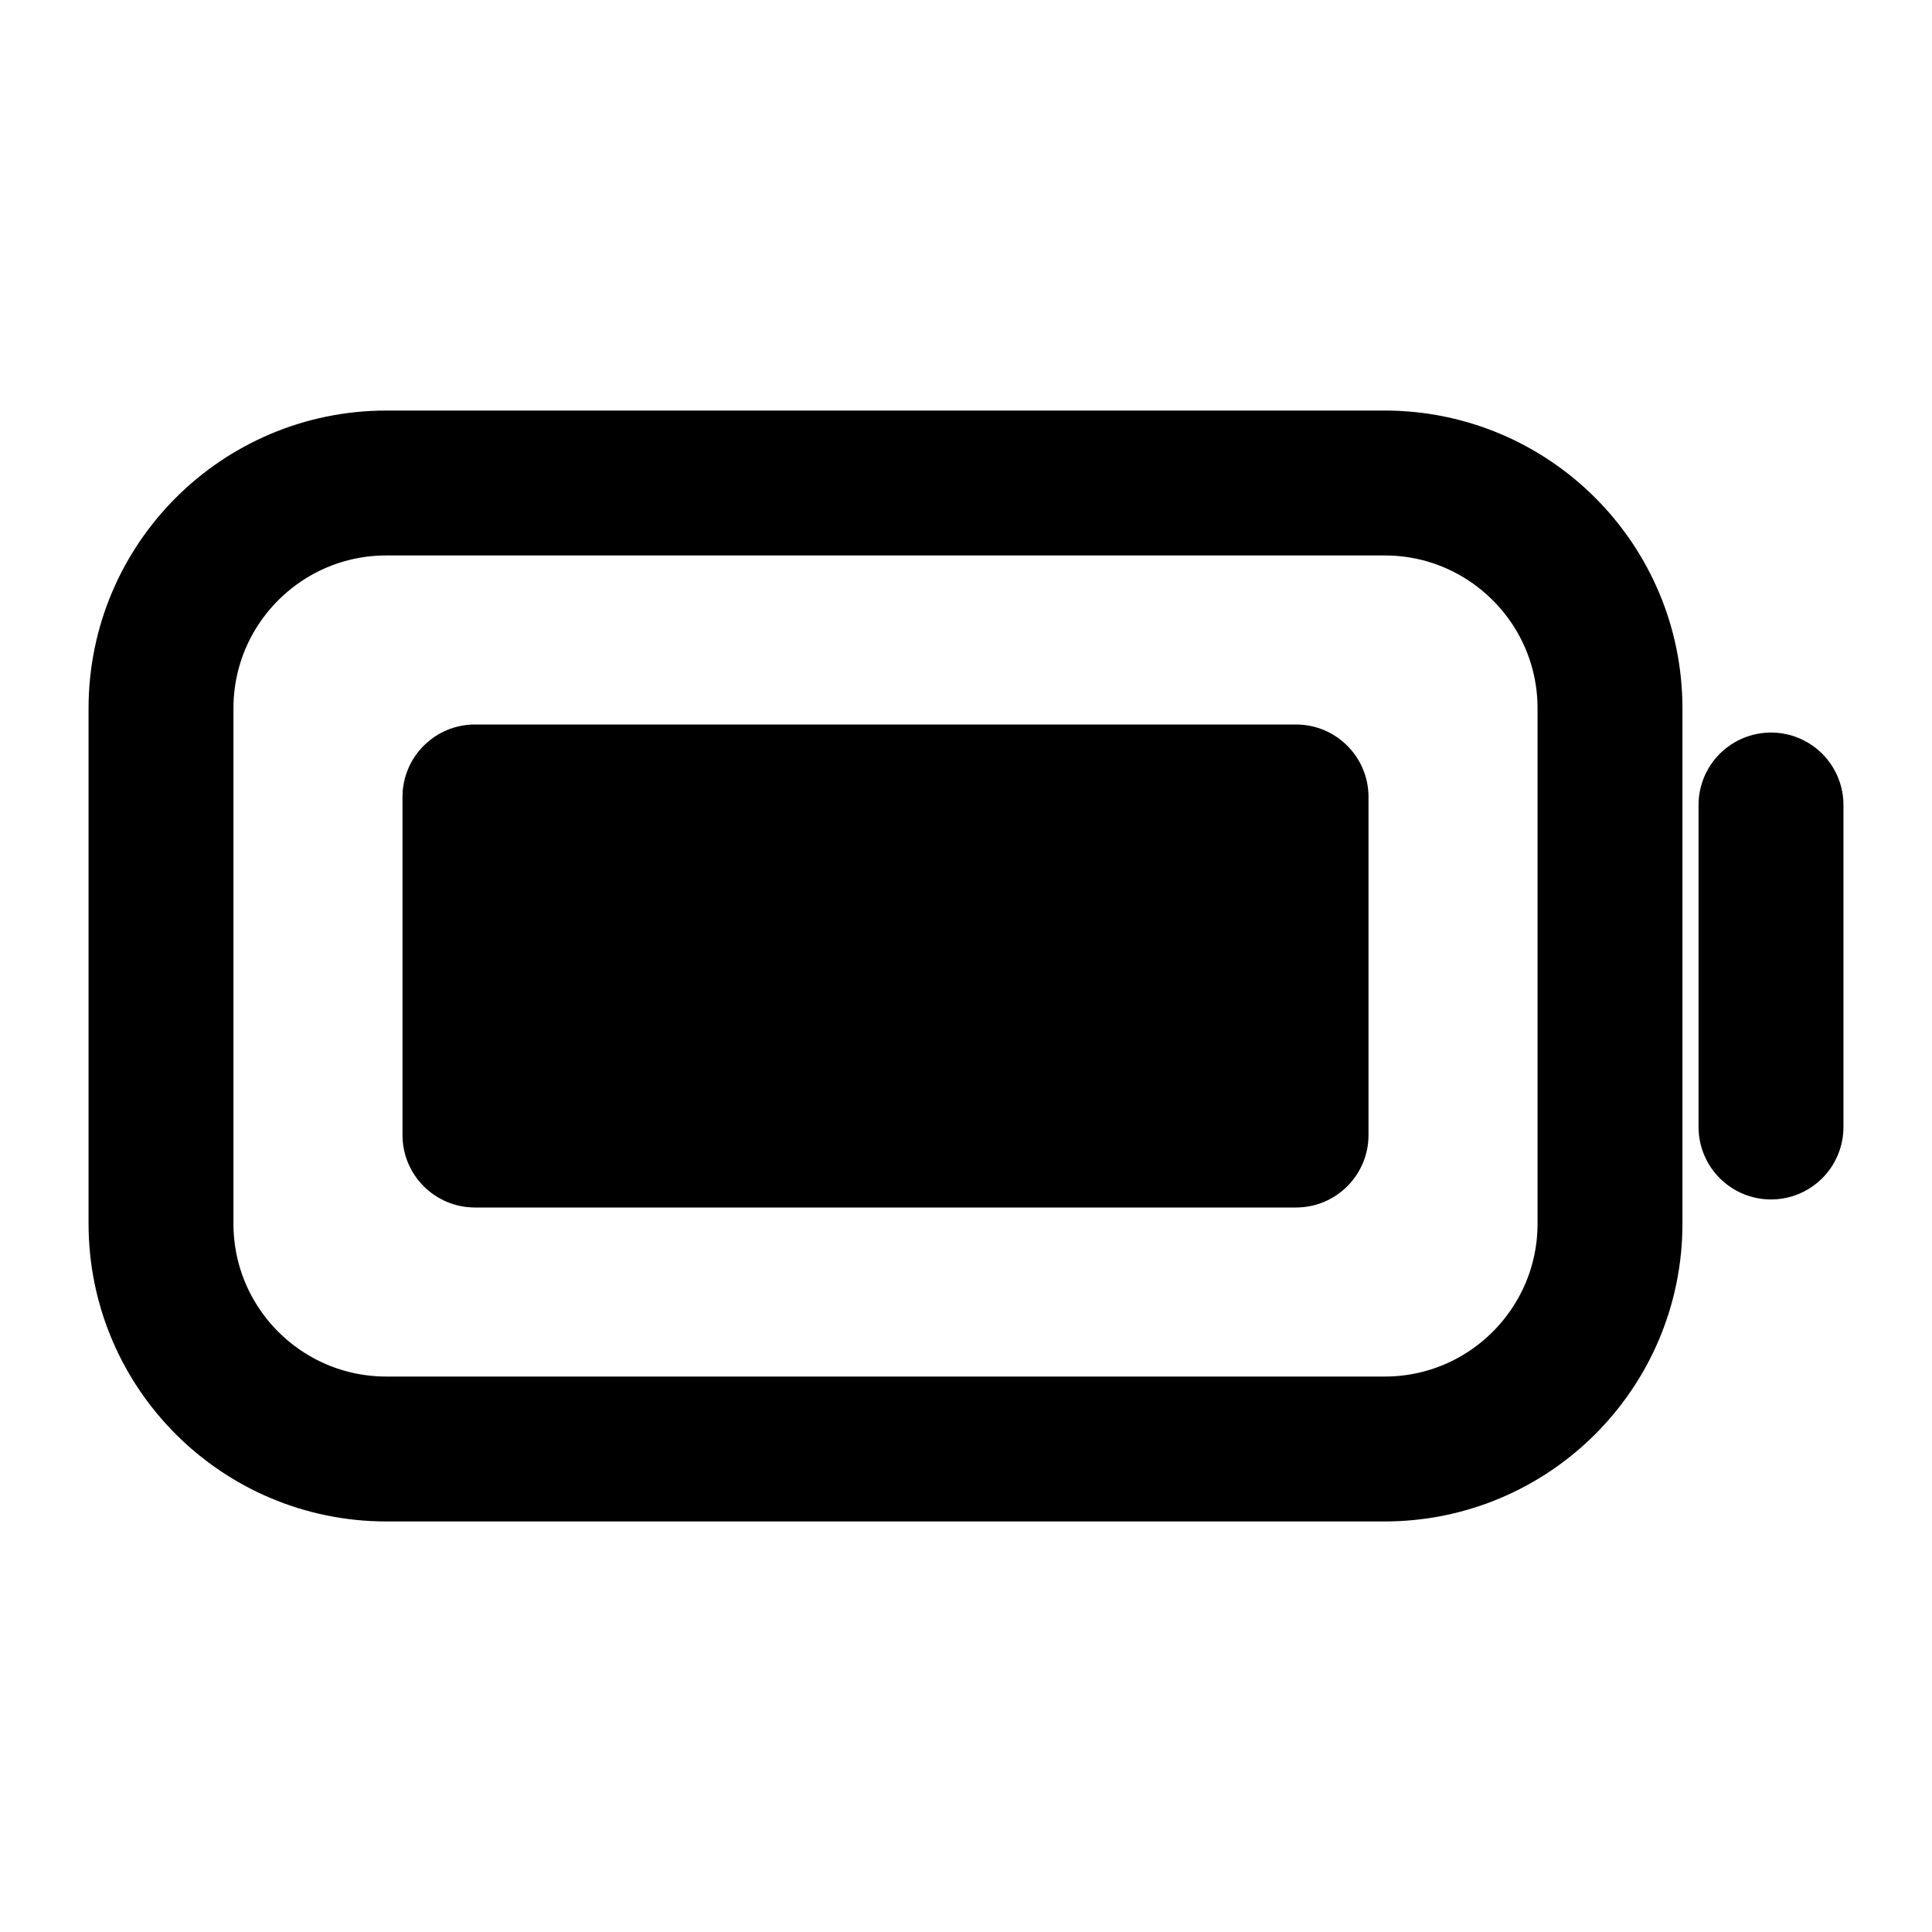
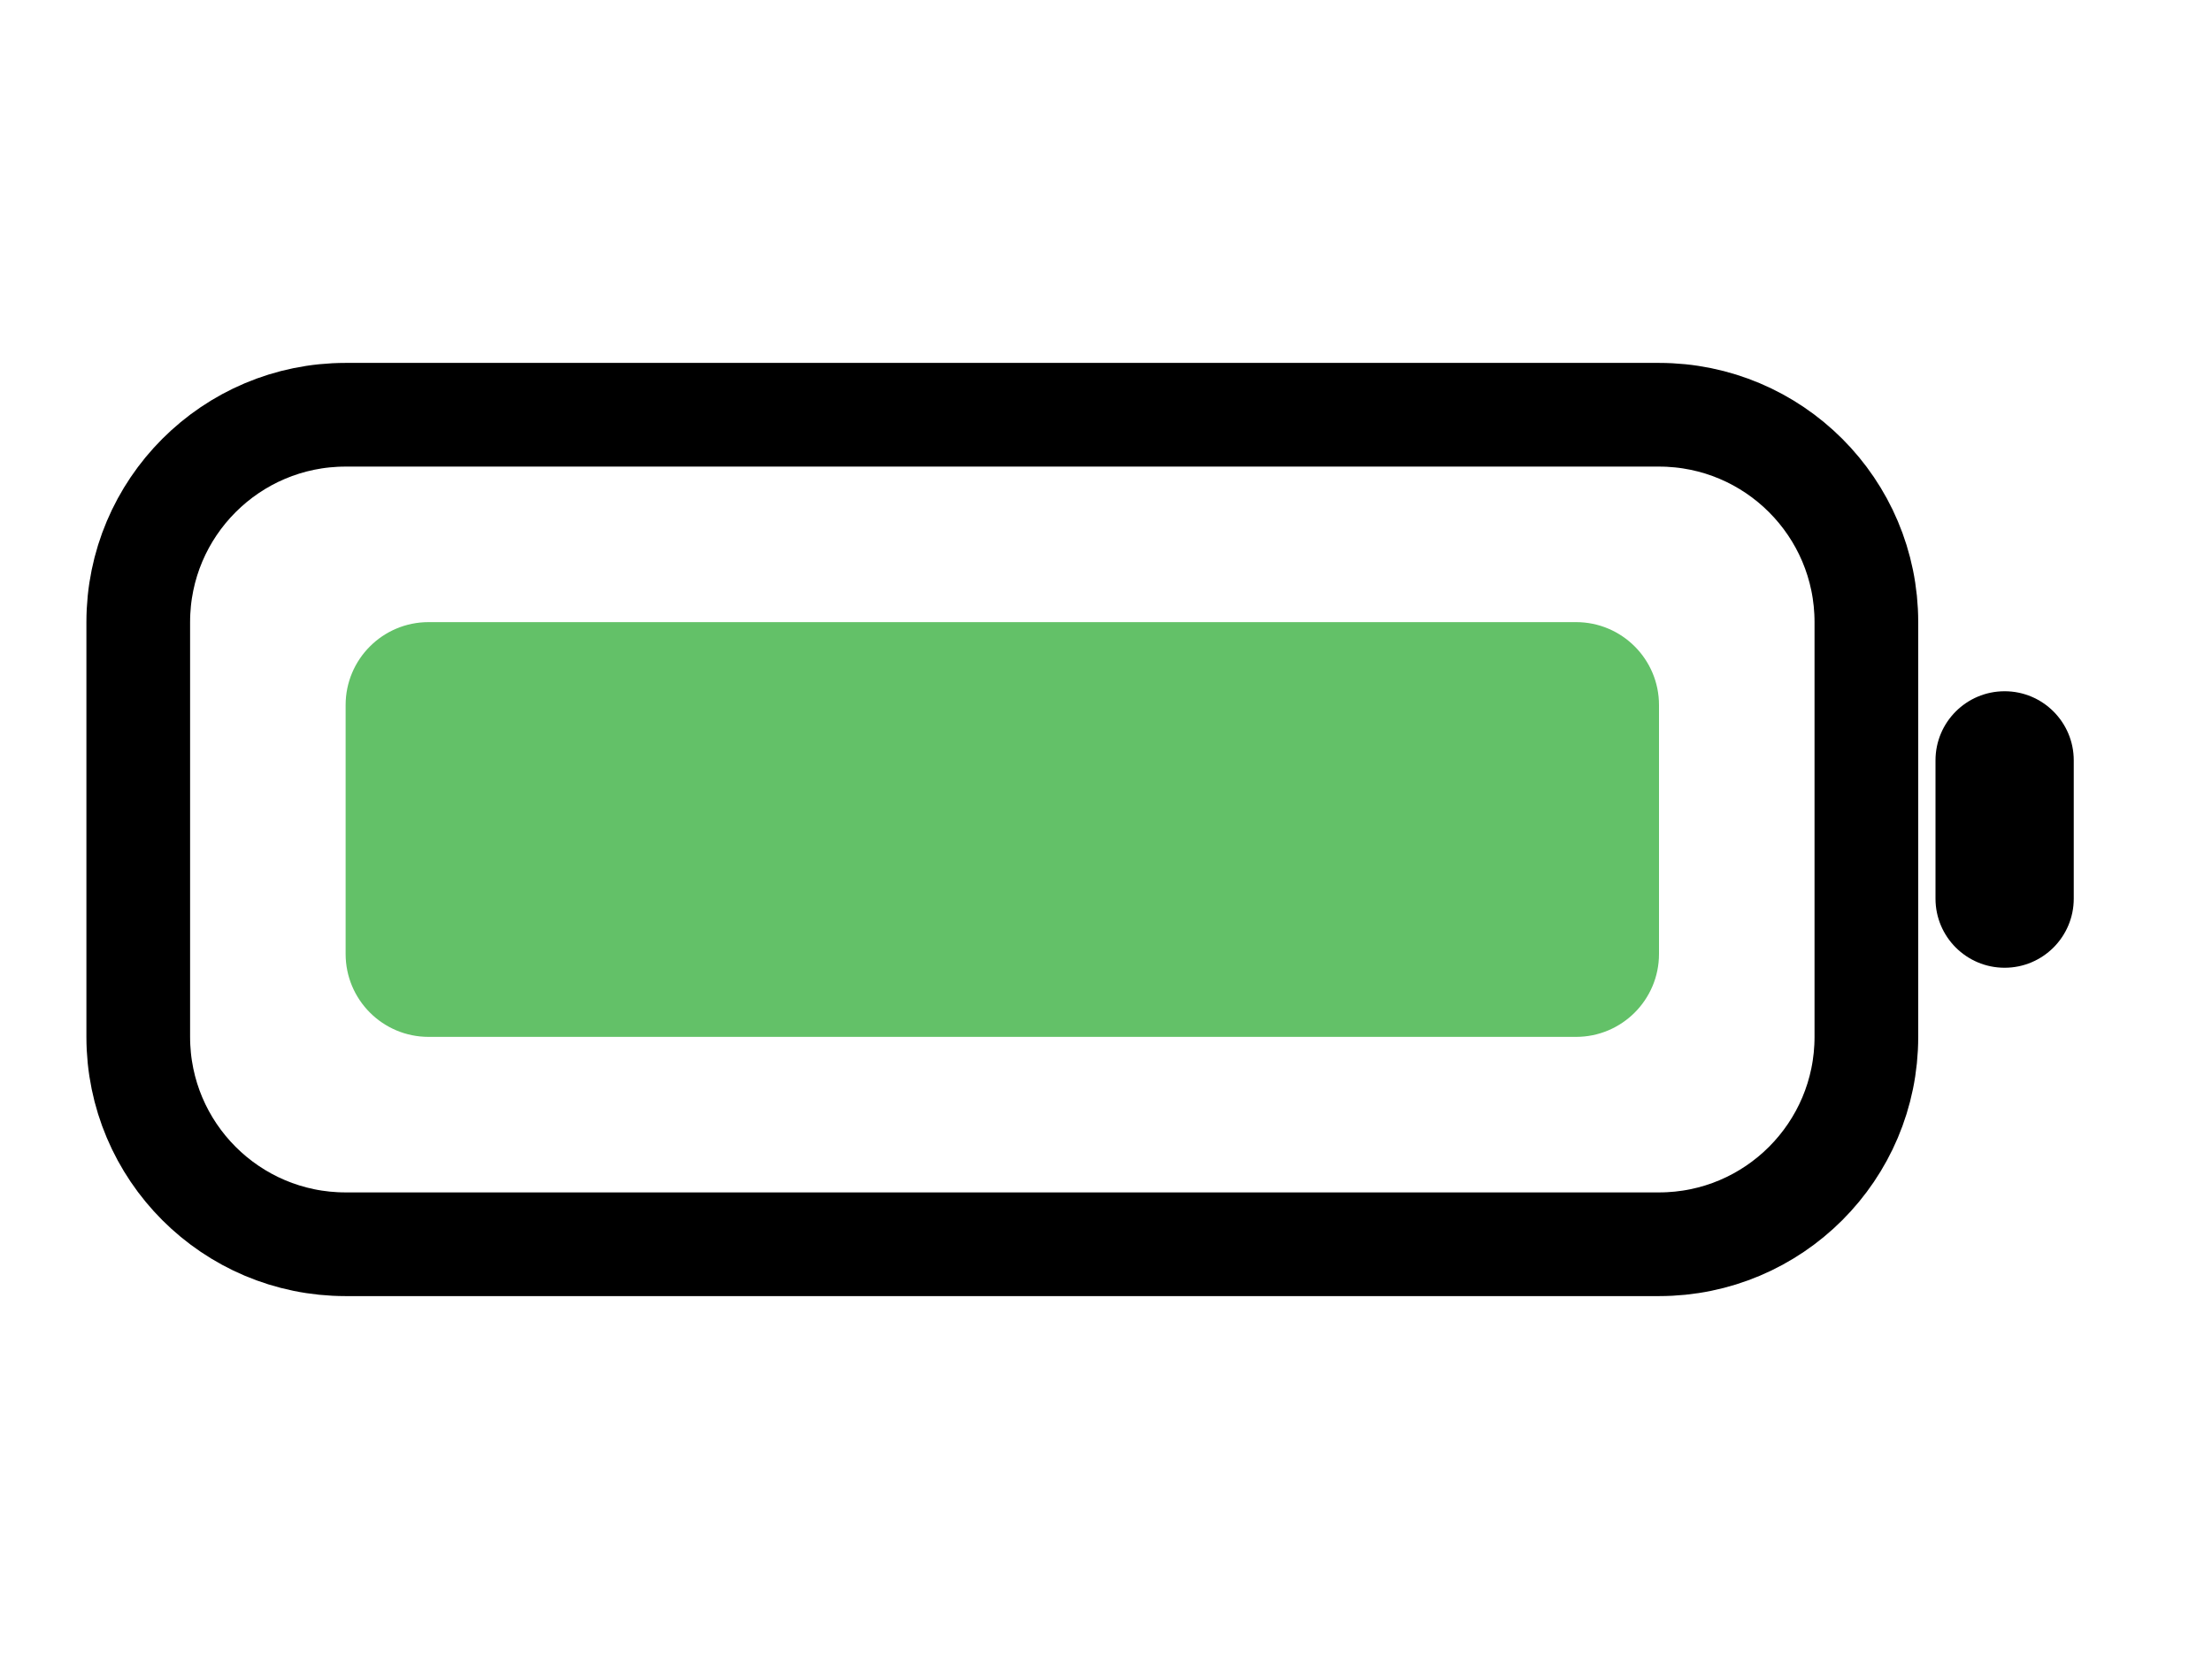
- <svg xmlns="http://www.w3.org/2000/svg" width="24" height="24" viewBox="0 0 24 24" fill="none" stroke="currentColor" stroke-width="1.8" stroke-linecap="round" stroke-linejoin="round">
-   <rect x="2" y="6" width="18" height="12" rx="2.8" />
-   <path d="M22 10v4" />
-   <rect x="5" y="9" width="12" height="6" rx="0.9" fill="currentColor" stroke="none" />
+ <svg xmlns="http://www.w3.org/2000/svg" viewBox="0 0 32 24" role="img" aria-label="Battery full">
+   <rect x="2" y="6" width="25" height="12" rx="3" fill="none" stroke="currentColor" stroke-width="1.5" />
+   <rect x="28" y="10" width="2" height="4" rx="1" fill="currentColor" />
+   <rect x="5" y="9" width="19" height="6" rx="1.2" fill="#63c168" />
</svg>
